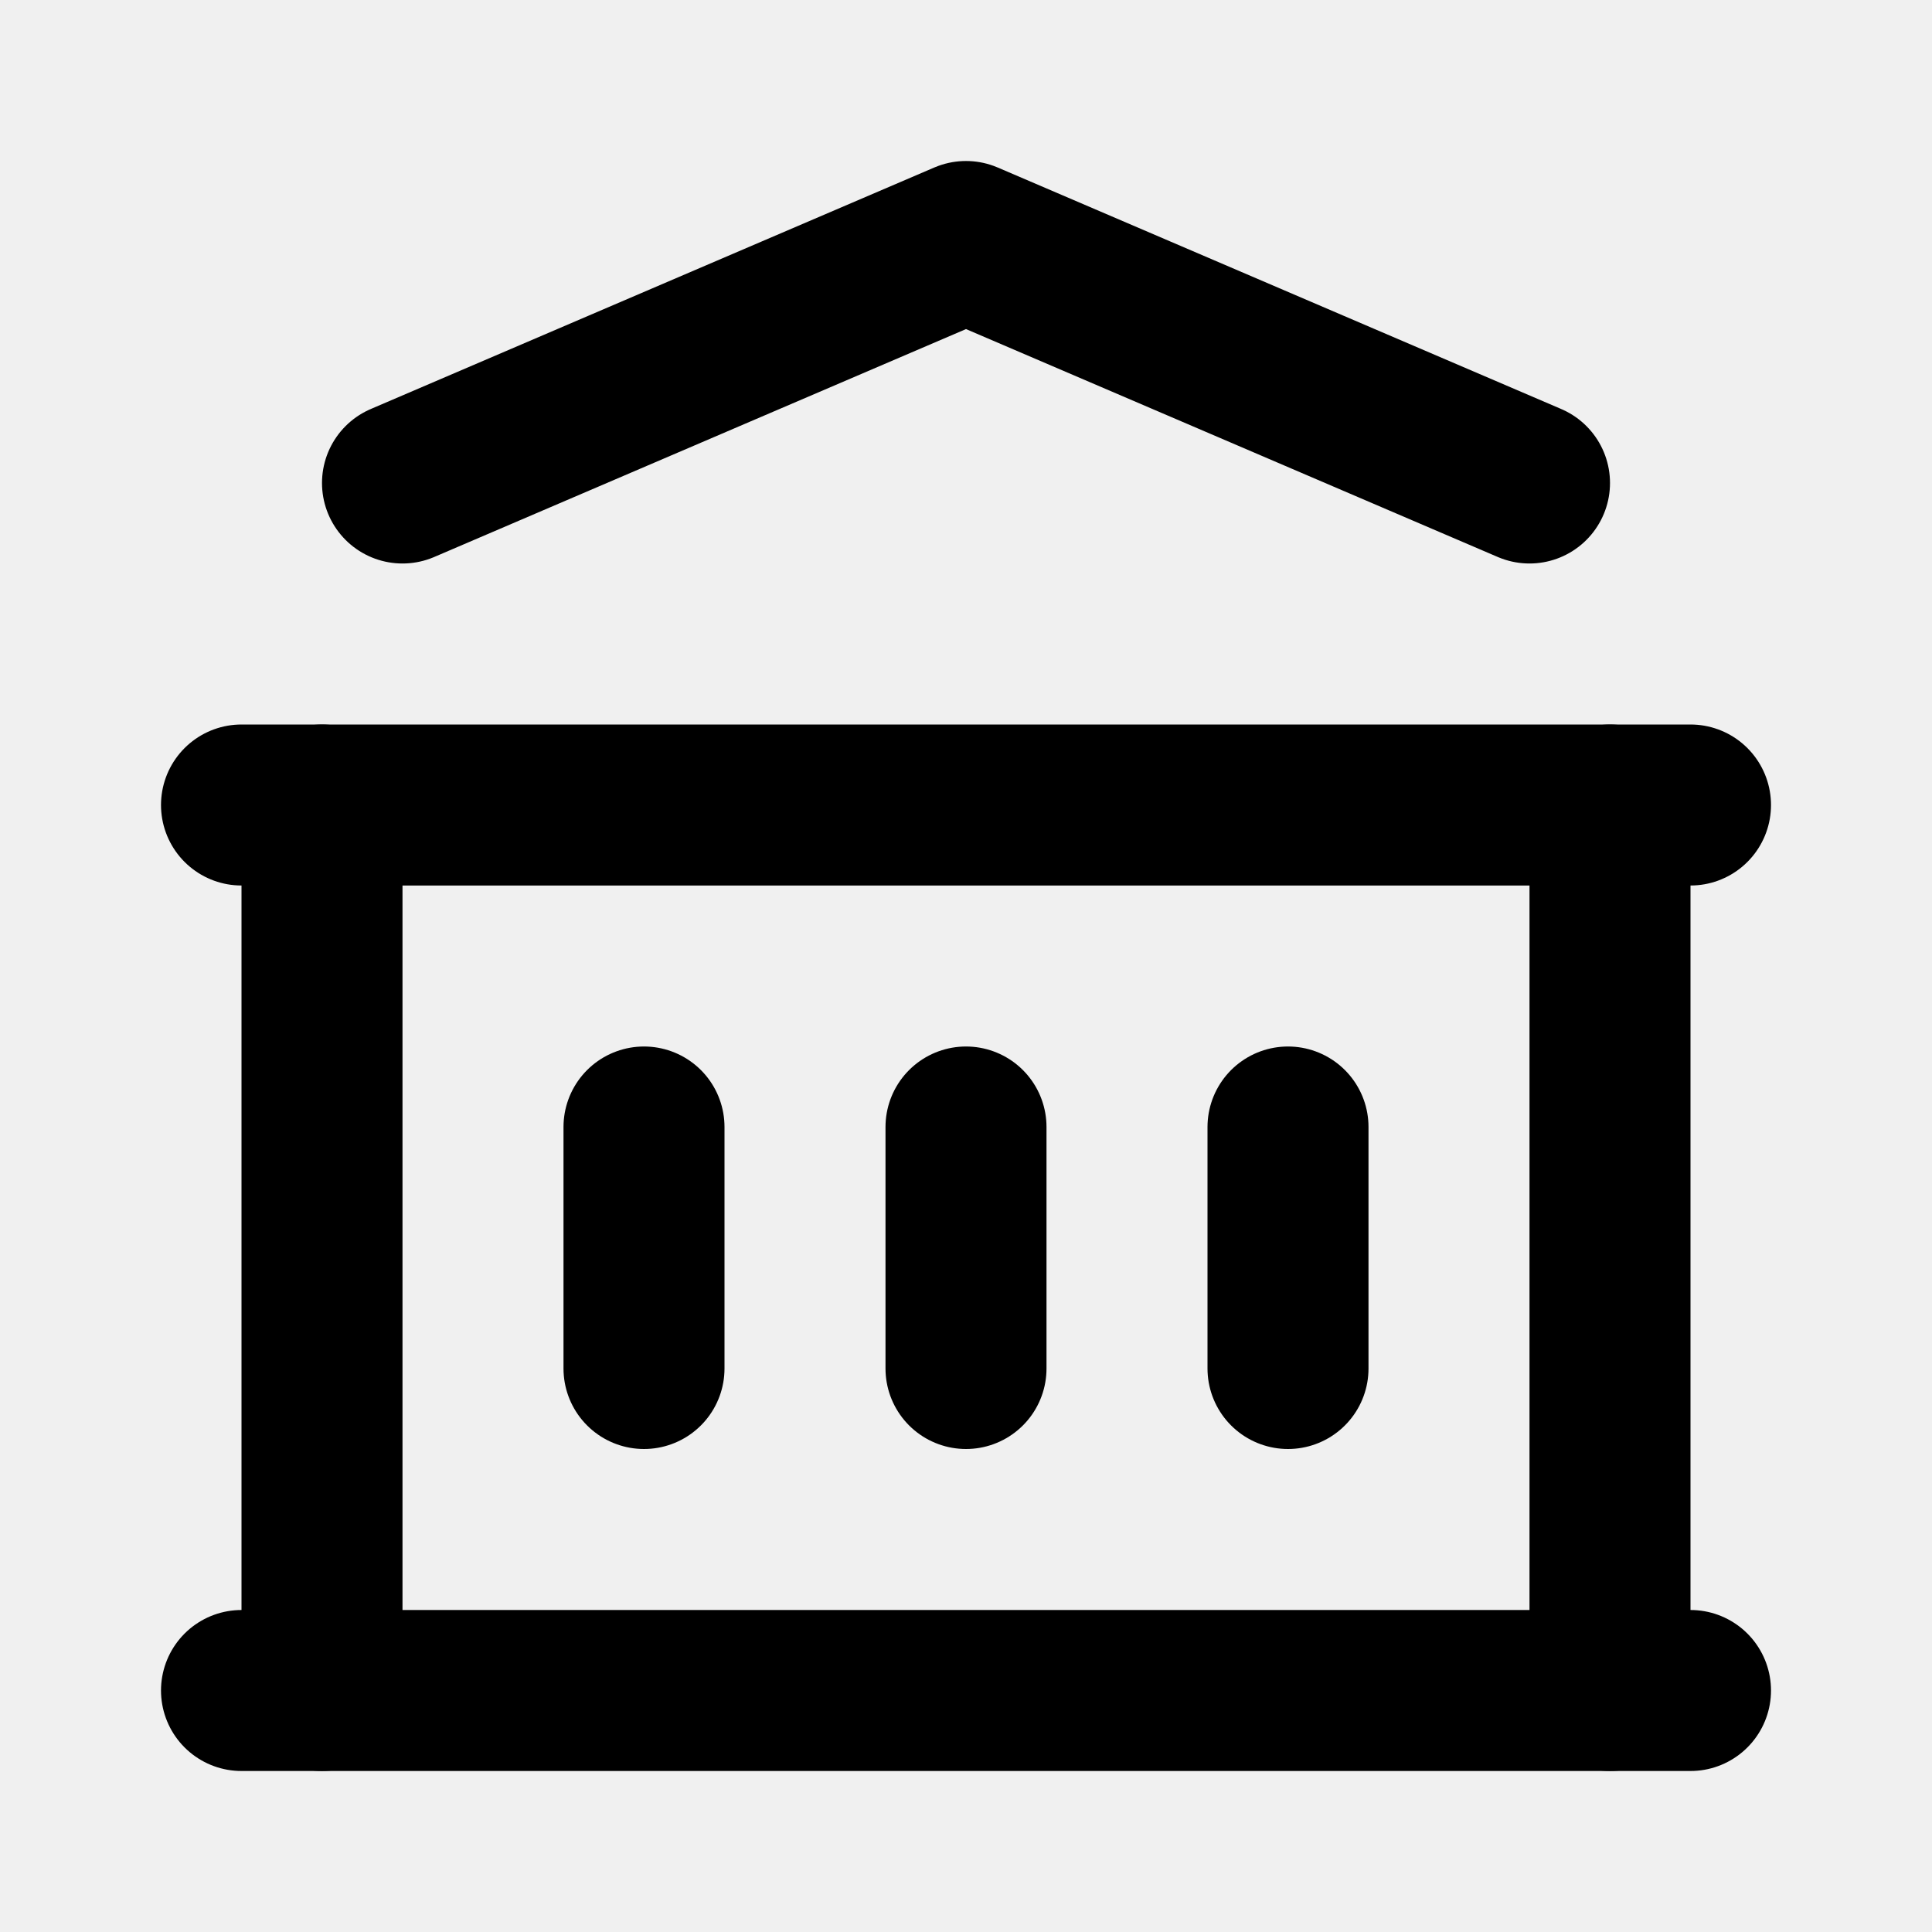
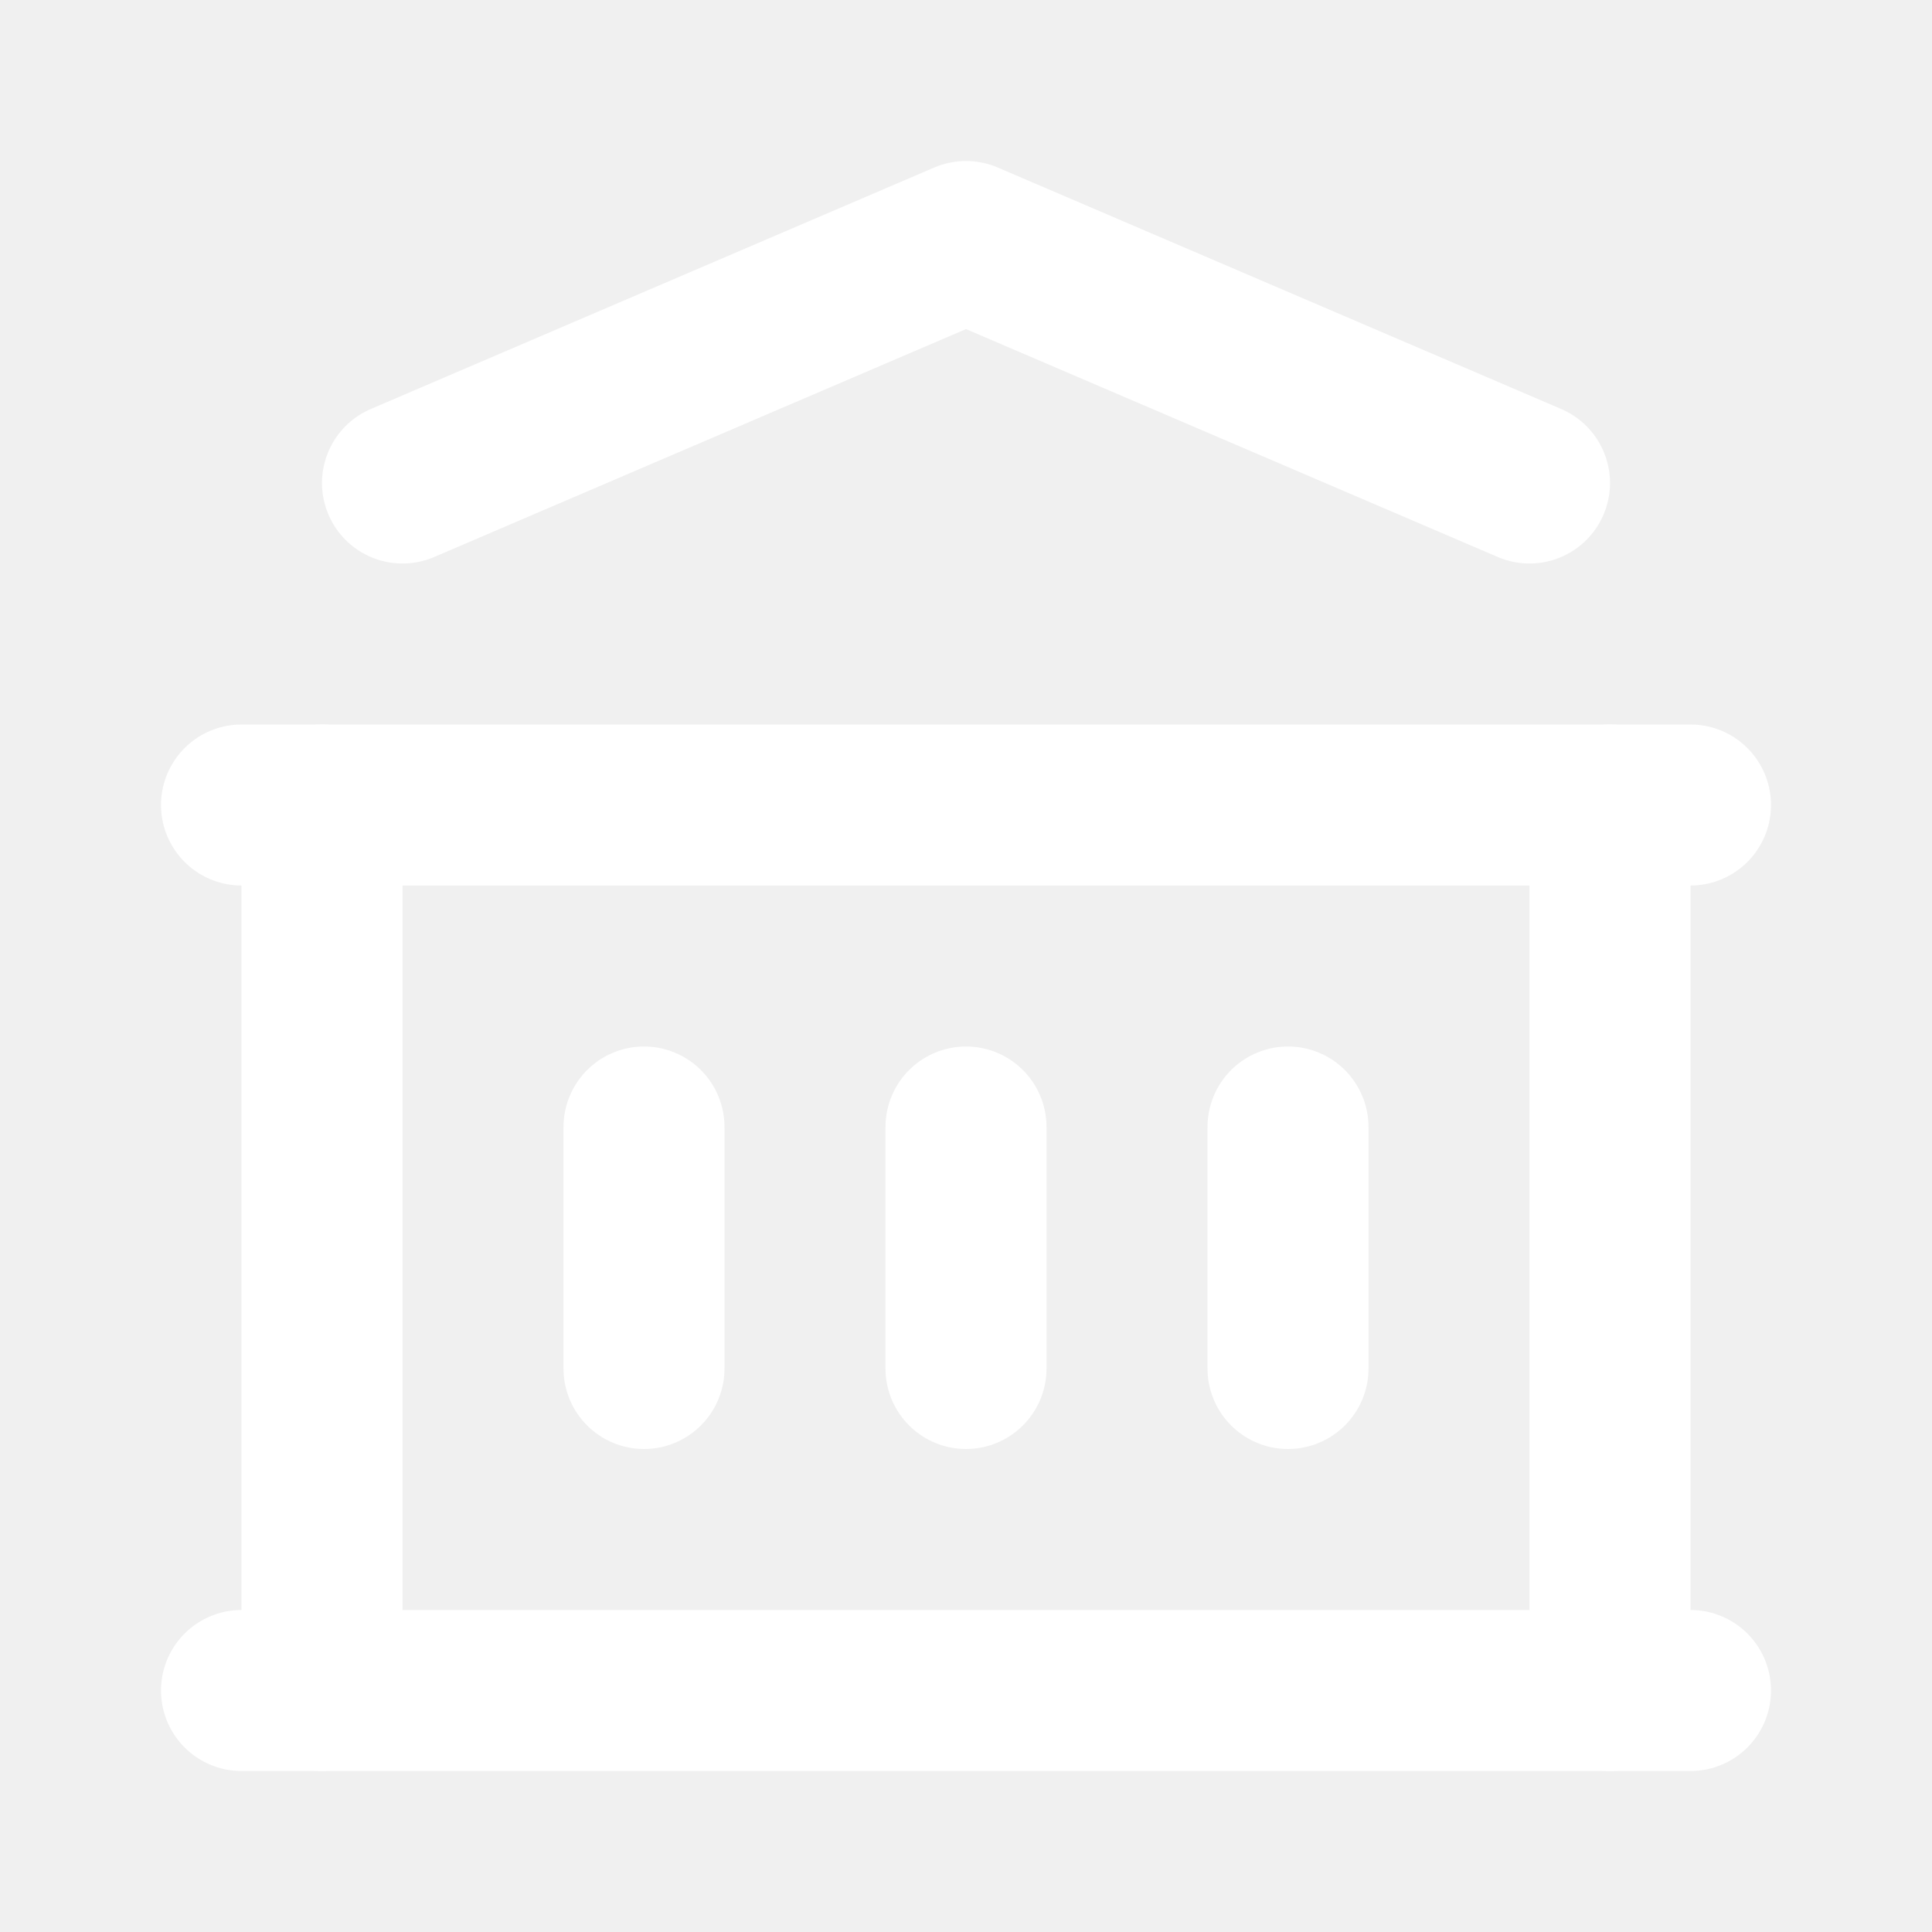
- <svg xmlns="http://www.w3.org/2000/svg" width="24" height="24" viewBox="0 0 24 24" fill="none" stroke="currentColor" stroke-width="2" stroke-linecap="round" stroke-linejoin="round">
+ <svg xmlns="http://www.w3.org/2000/svg" width="24" height="24" viewBox="0 0 24 24" fill="none" stroke="#ffffff" stroke-width="2" stroke-linecap="round" stroke-linejoin="round">
  <path d="M3 21l18 0" />
  <path d="M3 10l18 0" />
  <path d="M5 6l7 -3l7 3" />
  <path d="M4 10l0 11" />
  <path d="M20 10l0 11" />
  <path d="M8 14l0 3" />
  <path d="M12 14l0 3" />
  <path d="M16 14l0 3" />
</svg>
